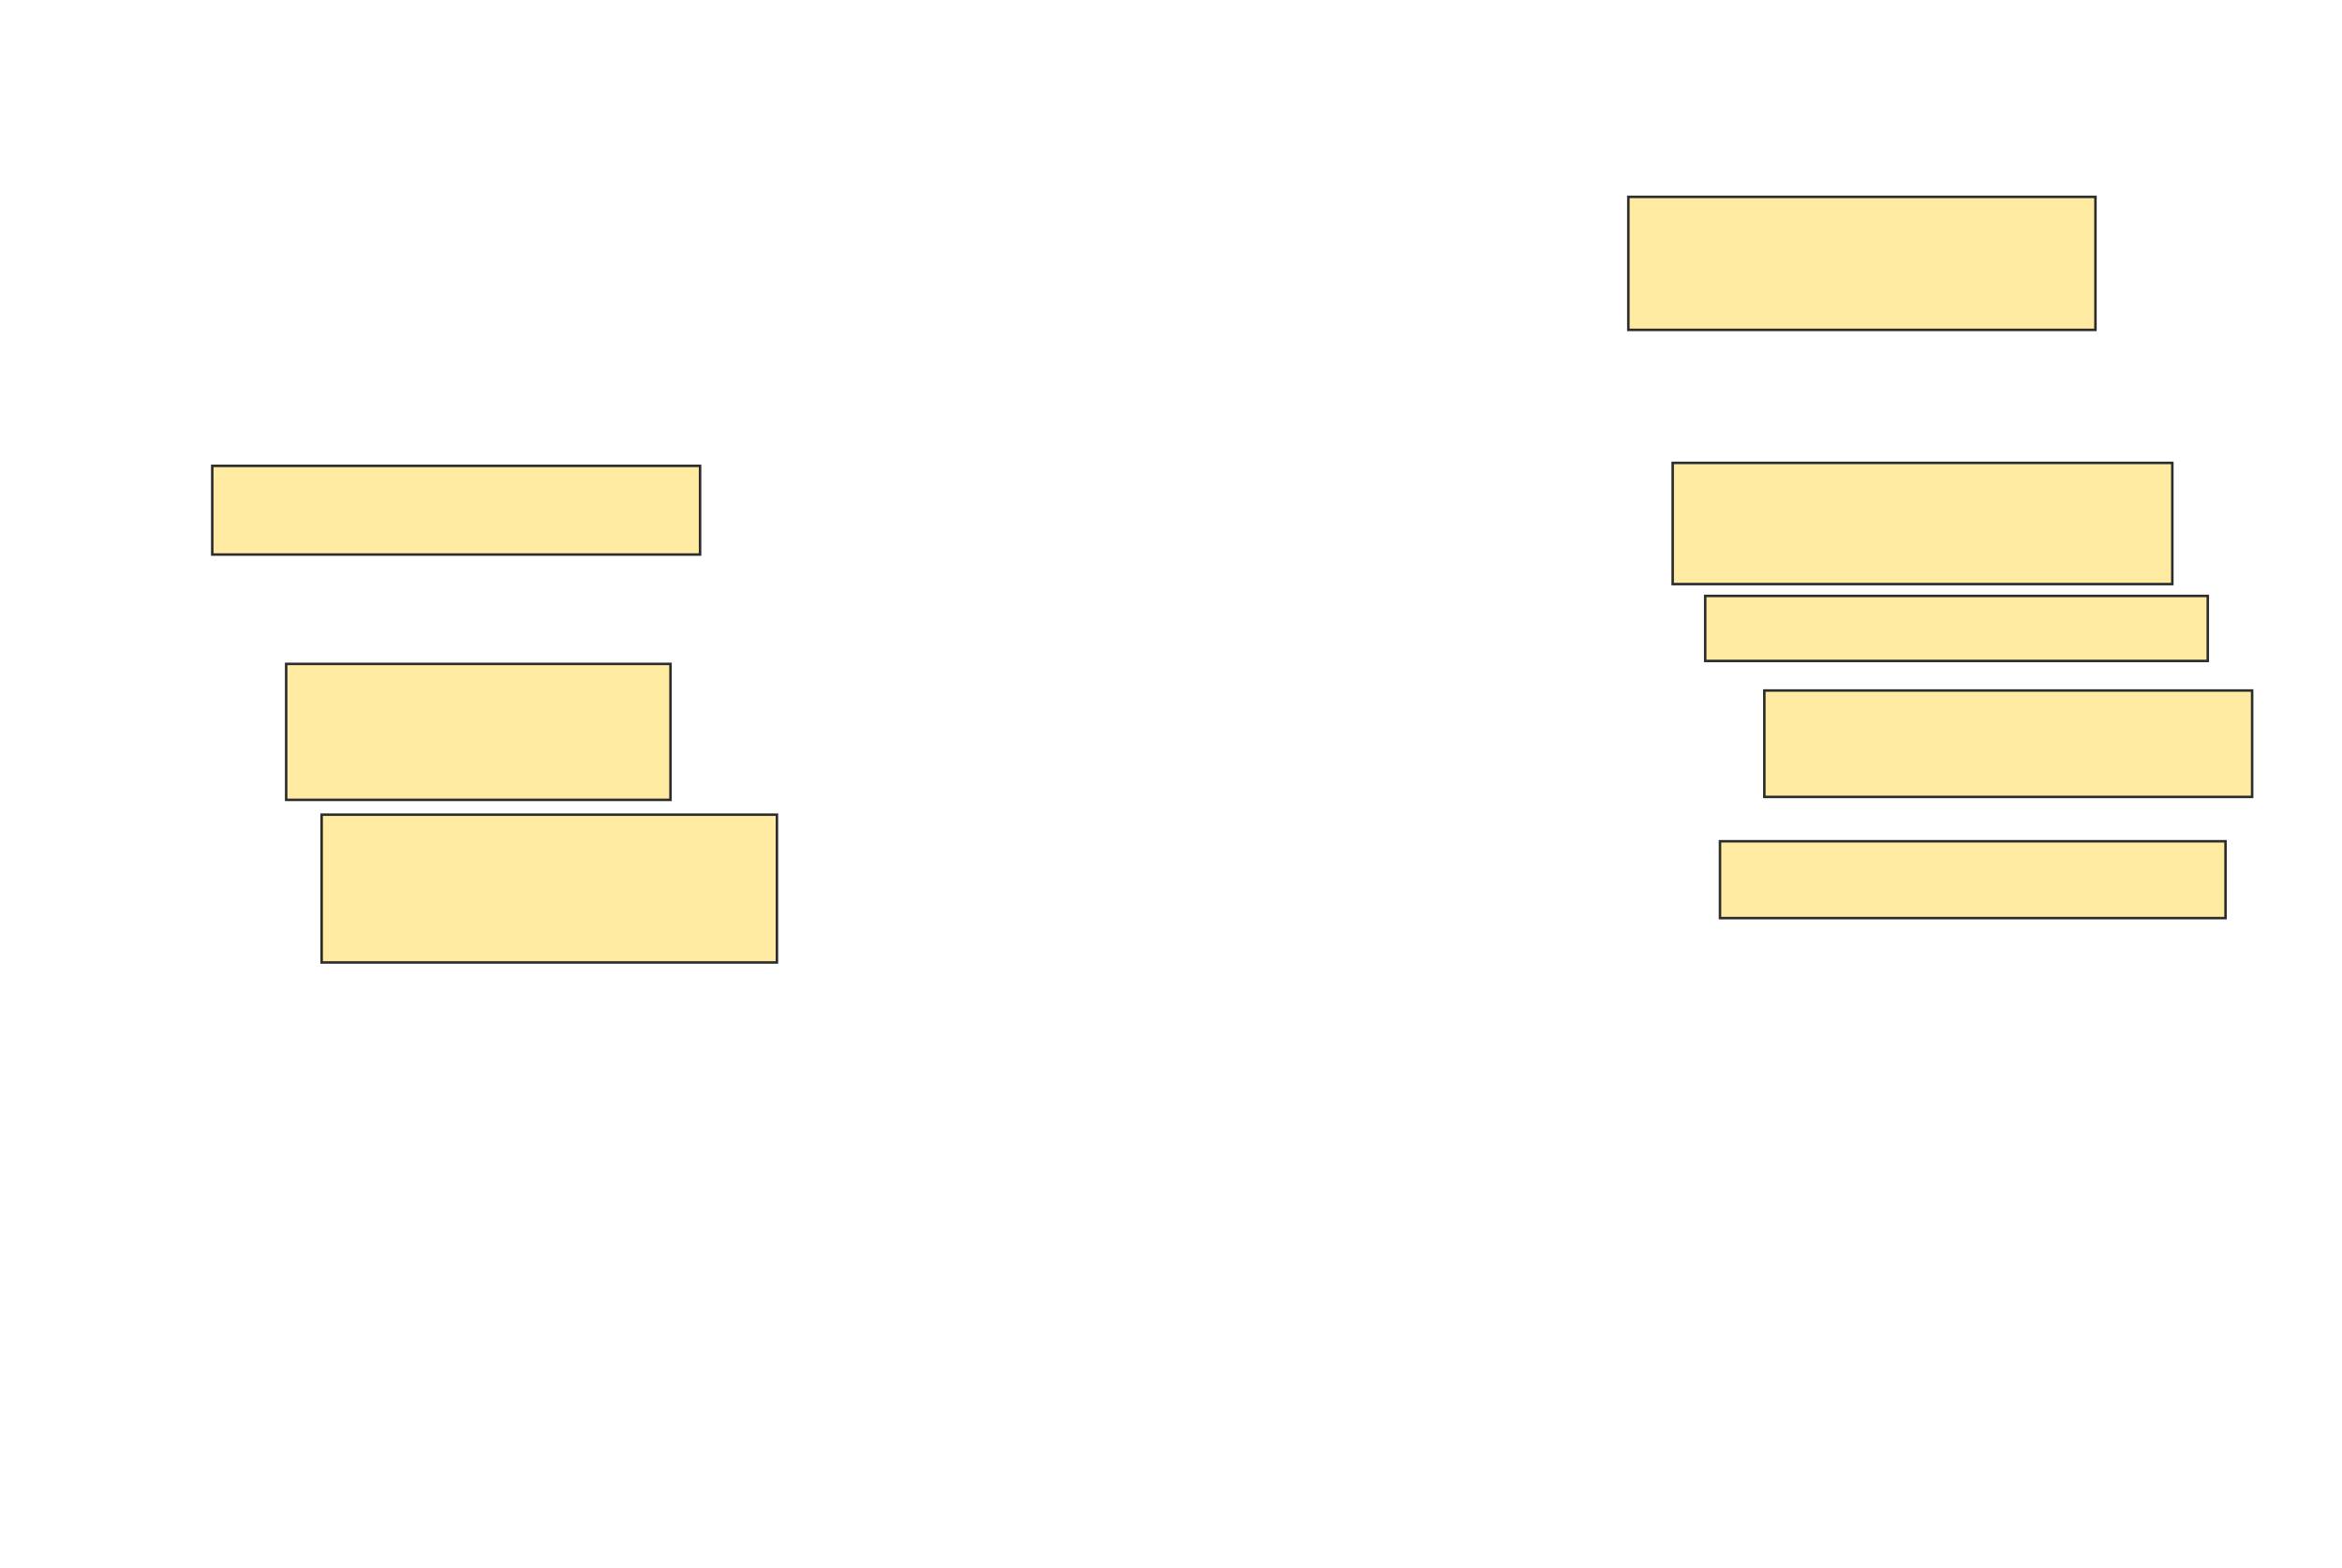
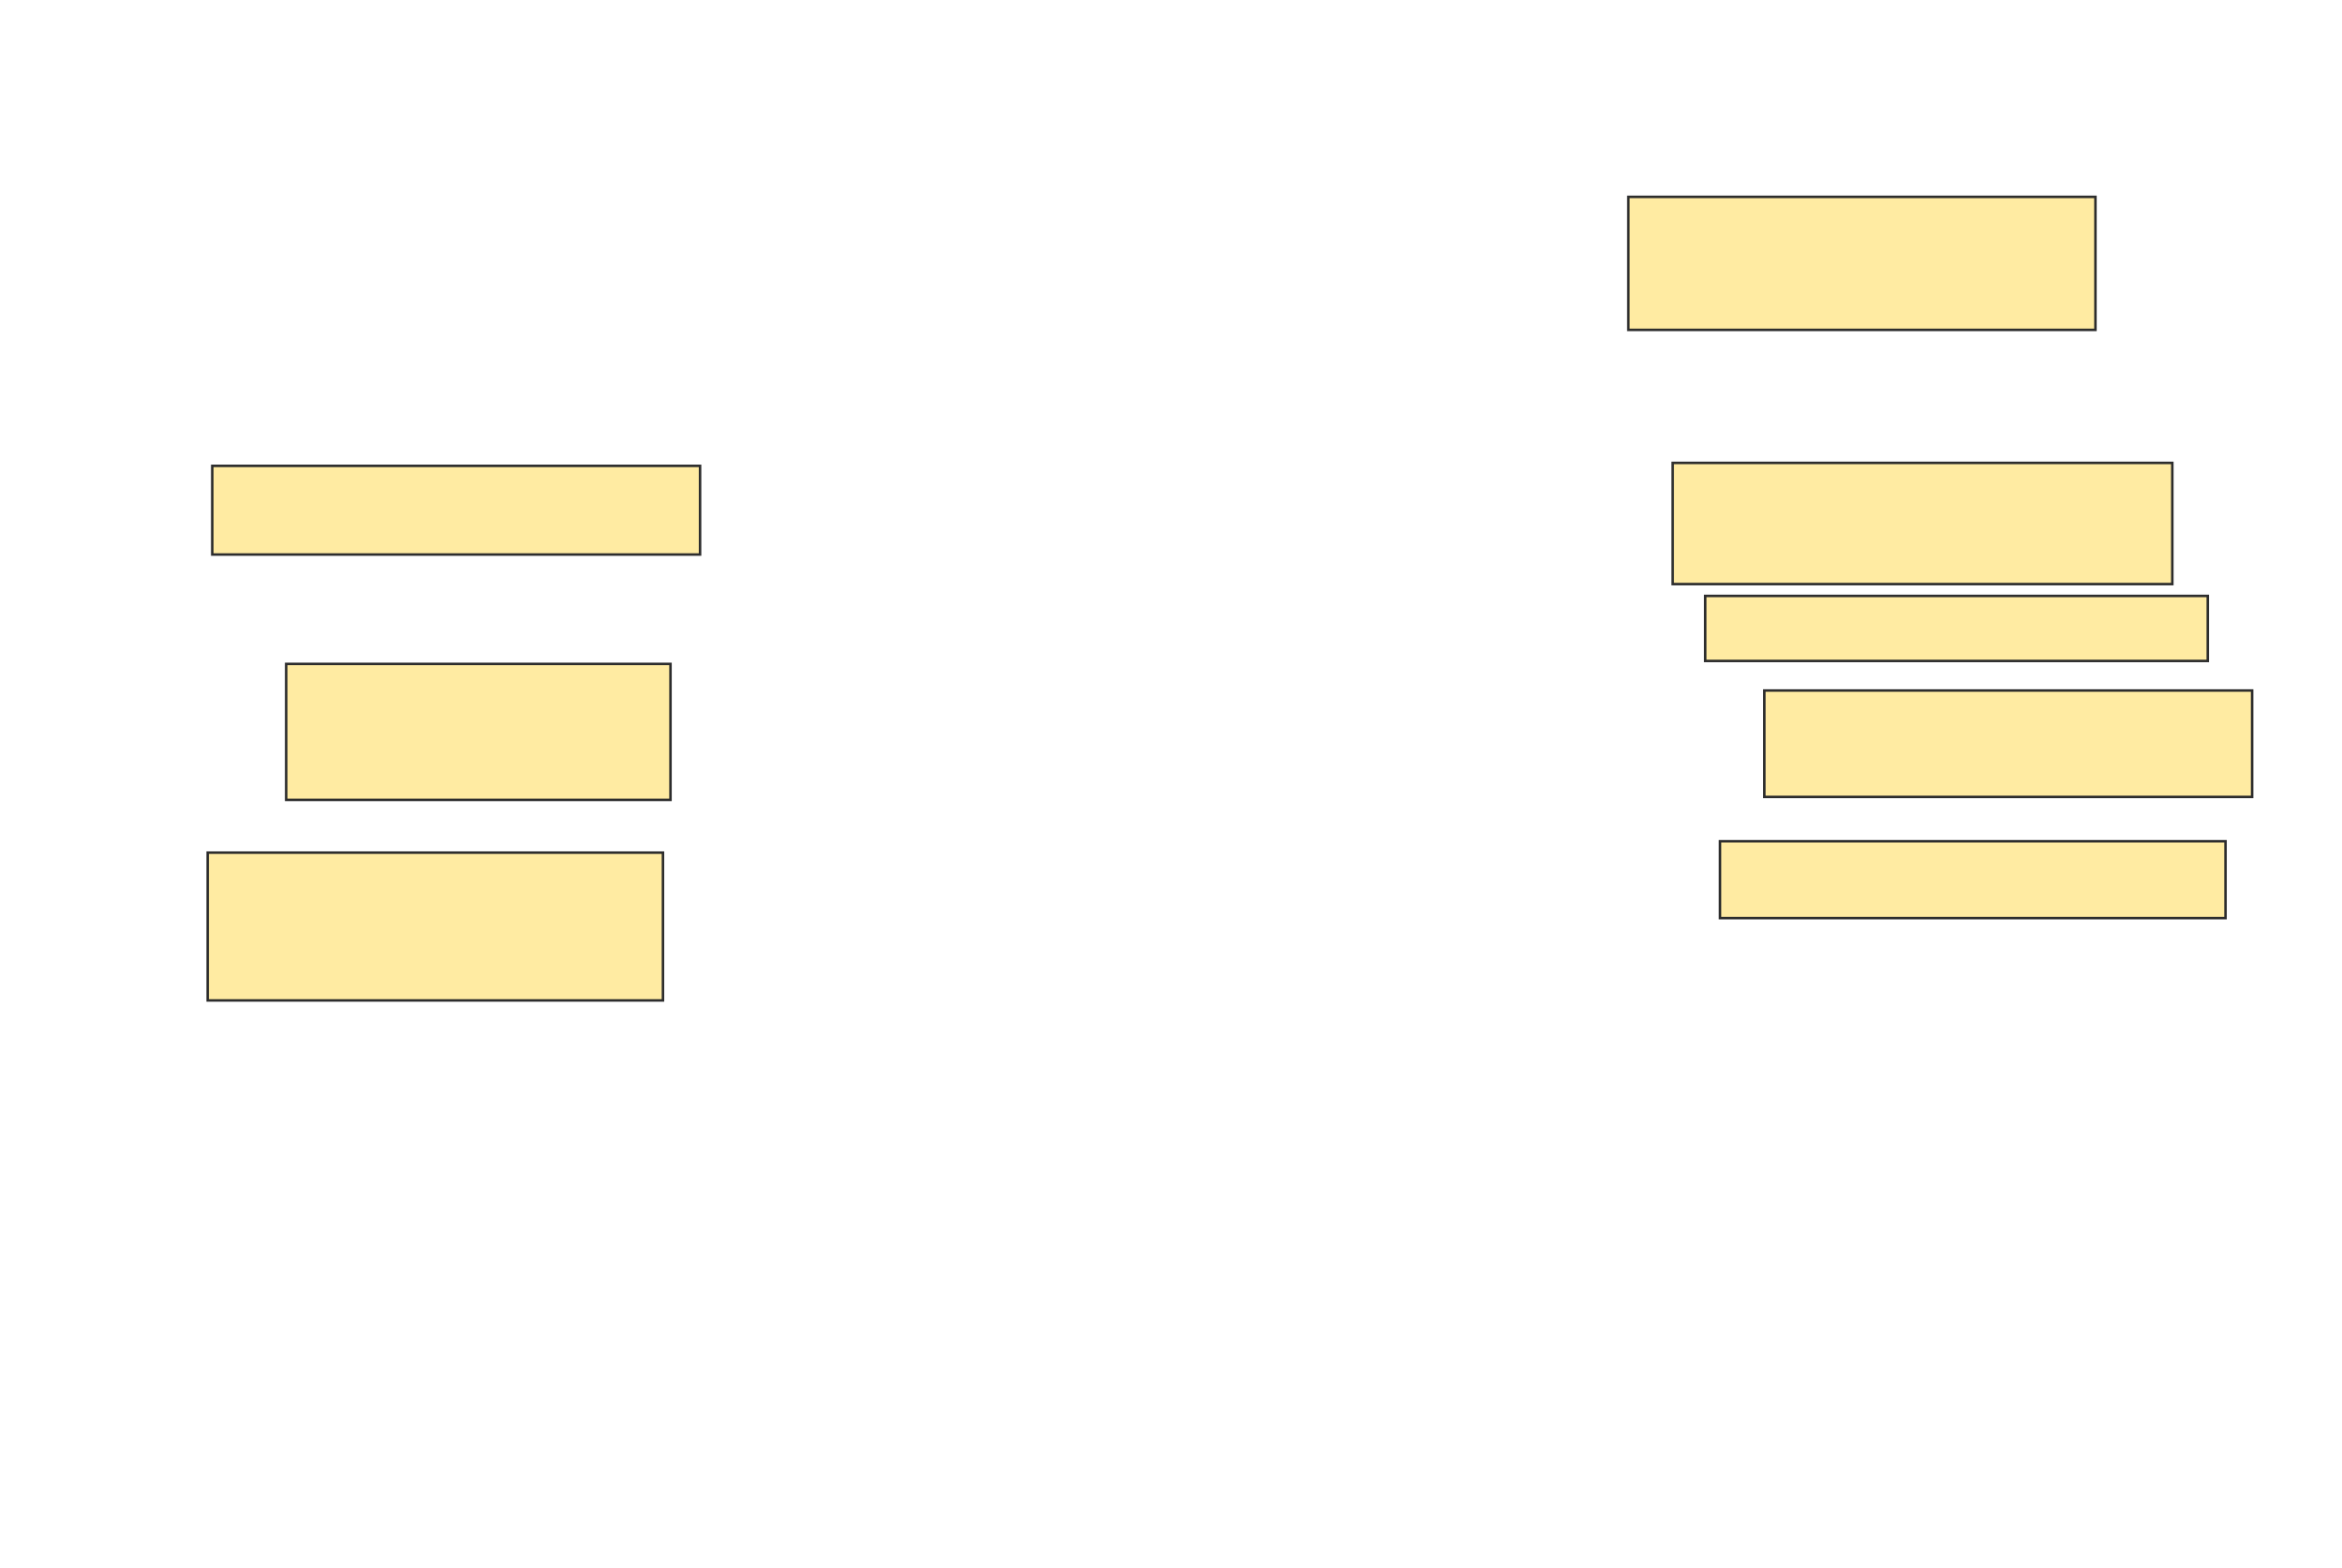
<svg xmlns="http://www.w3.org/2000/svg" width="932" height="624">
  <g>
  </g>
  <g>
-     <rect id="383b40c4cbd74961a0270a9d8a519101-ao-1" height="35.294" width="194.118" y="185.412" x="84.471" stroke="#2D2D2D" fill="#FFEBA2" />
-     <rect id="383b40c4cbd74961a0270a9d8a519101-ao-2" height="54.118" width="152.941" y="264.235" x="113.882" stroke="#2D2D2D" fill="#FFEBA2" />
-     <rect id="383b40c4cbd74961a0270a9d8a519101-ao-3" height="58.824" width="181.176" y="324.235" x="128" stroke="#2D2D2D" fill="#FFEBA2" />
-     <rect id="383b40c4cbd74961a0270a9d8a519101-ao-4" height="52.941" width="185.882" y="78.353" x="648" stroke="#2D2D2D" fill="#FFEBA2" />
-     <rect id="383b40c4cbd74961a0270a9d8a519101-ao-6" height="48.235" width="198.824" y="184.235" x="665.647" stroke="#2D2D2D" fill="#FFEBA2" />
-     <rect id="383b40c4cbd74961a0270a9d8a519101-ao-7" height="25.882" width="200" y="237.176" x="678.588" stroke="#2D2D2D" fill="#FFEBA2" />
-     <rect id="383b40c4cbd74961a0270a9d8a519101-ao-8" height="42.353" width="194.118" y="274.823" x="702.118" stroke="#2D2D2D" fill="#FFEBA2" />
-     <rect id="383b40c4cbd74961a0270a9d8a519101-ao-9" height="30.588" width="201.176" y="334.823" x="684.471" stroke="#2D2D2D" fill="#FFEBA2" />
+     <rect fill="#FFEBA2" stroke="#2D2D2D" x="84.471" y="185.412" width="194.118" height="35.294" id="383b40c4cbd74961a0270a9d8a519101-ao-1" />
+     <rect fill="#FFEBA2" stroke="#2D2D2D" x="113.882" y="264.235" width="152.941" height="54.118" id="383b40c4cbd74961a0270a9d8a519101-ao-2" />
+     <rect fill="#FFEBA2" stroke="#2D2D2D" x="82.651" y="339.352" width="181.176" height="58.824" id="383b40c4cbd74961a0270a9d8a519101-ao-3" />
+     <rect fill="#FFEBA2" stroke="#2D2D2D" x="648" y="78.353" width="185.882" height="52.941" id="383b40c4cbd74961a0270a9d8a519101-ao-4" />
+     <rect fill="#FFEBA2" stroke="#2D2D2D" x="665.647" y="184.235" width="198.824" height="48.235" id="383b40c4cbd74961a0270a9d8a519101-ao-6" />
+     <rect fill="#FFEBA2" stroke="#2D2D2D" x="678.588" y="237.176" width="200" height="25.882" id="383b40c4cbd74961a0270a9d8a519101-ao-7" />
+     <rect fill="#FFEBA2" stroke="#2D2D2D" x="702.118" y="274.823" width="194.118" height="42.353" id="383b40c4cbd74961a0270a9d8a519101-ao-8" />
+     <rect fill="#FFEBA2" stroke="#2D2D2D" x="684.471" y="334.823" width="201.176" height="30.588" id="383b40c4cbd74961a0270a9d8a519101-ao-9" />
  </g>
</svg>
